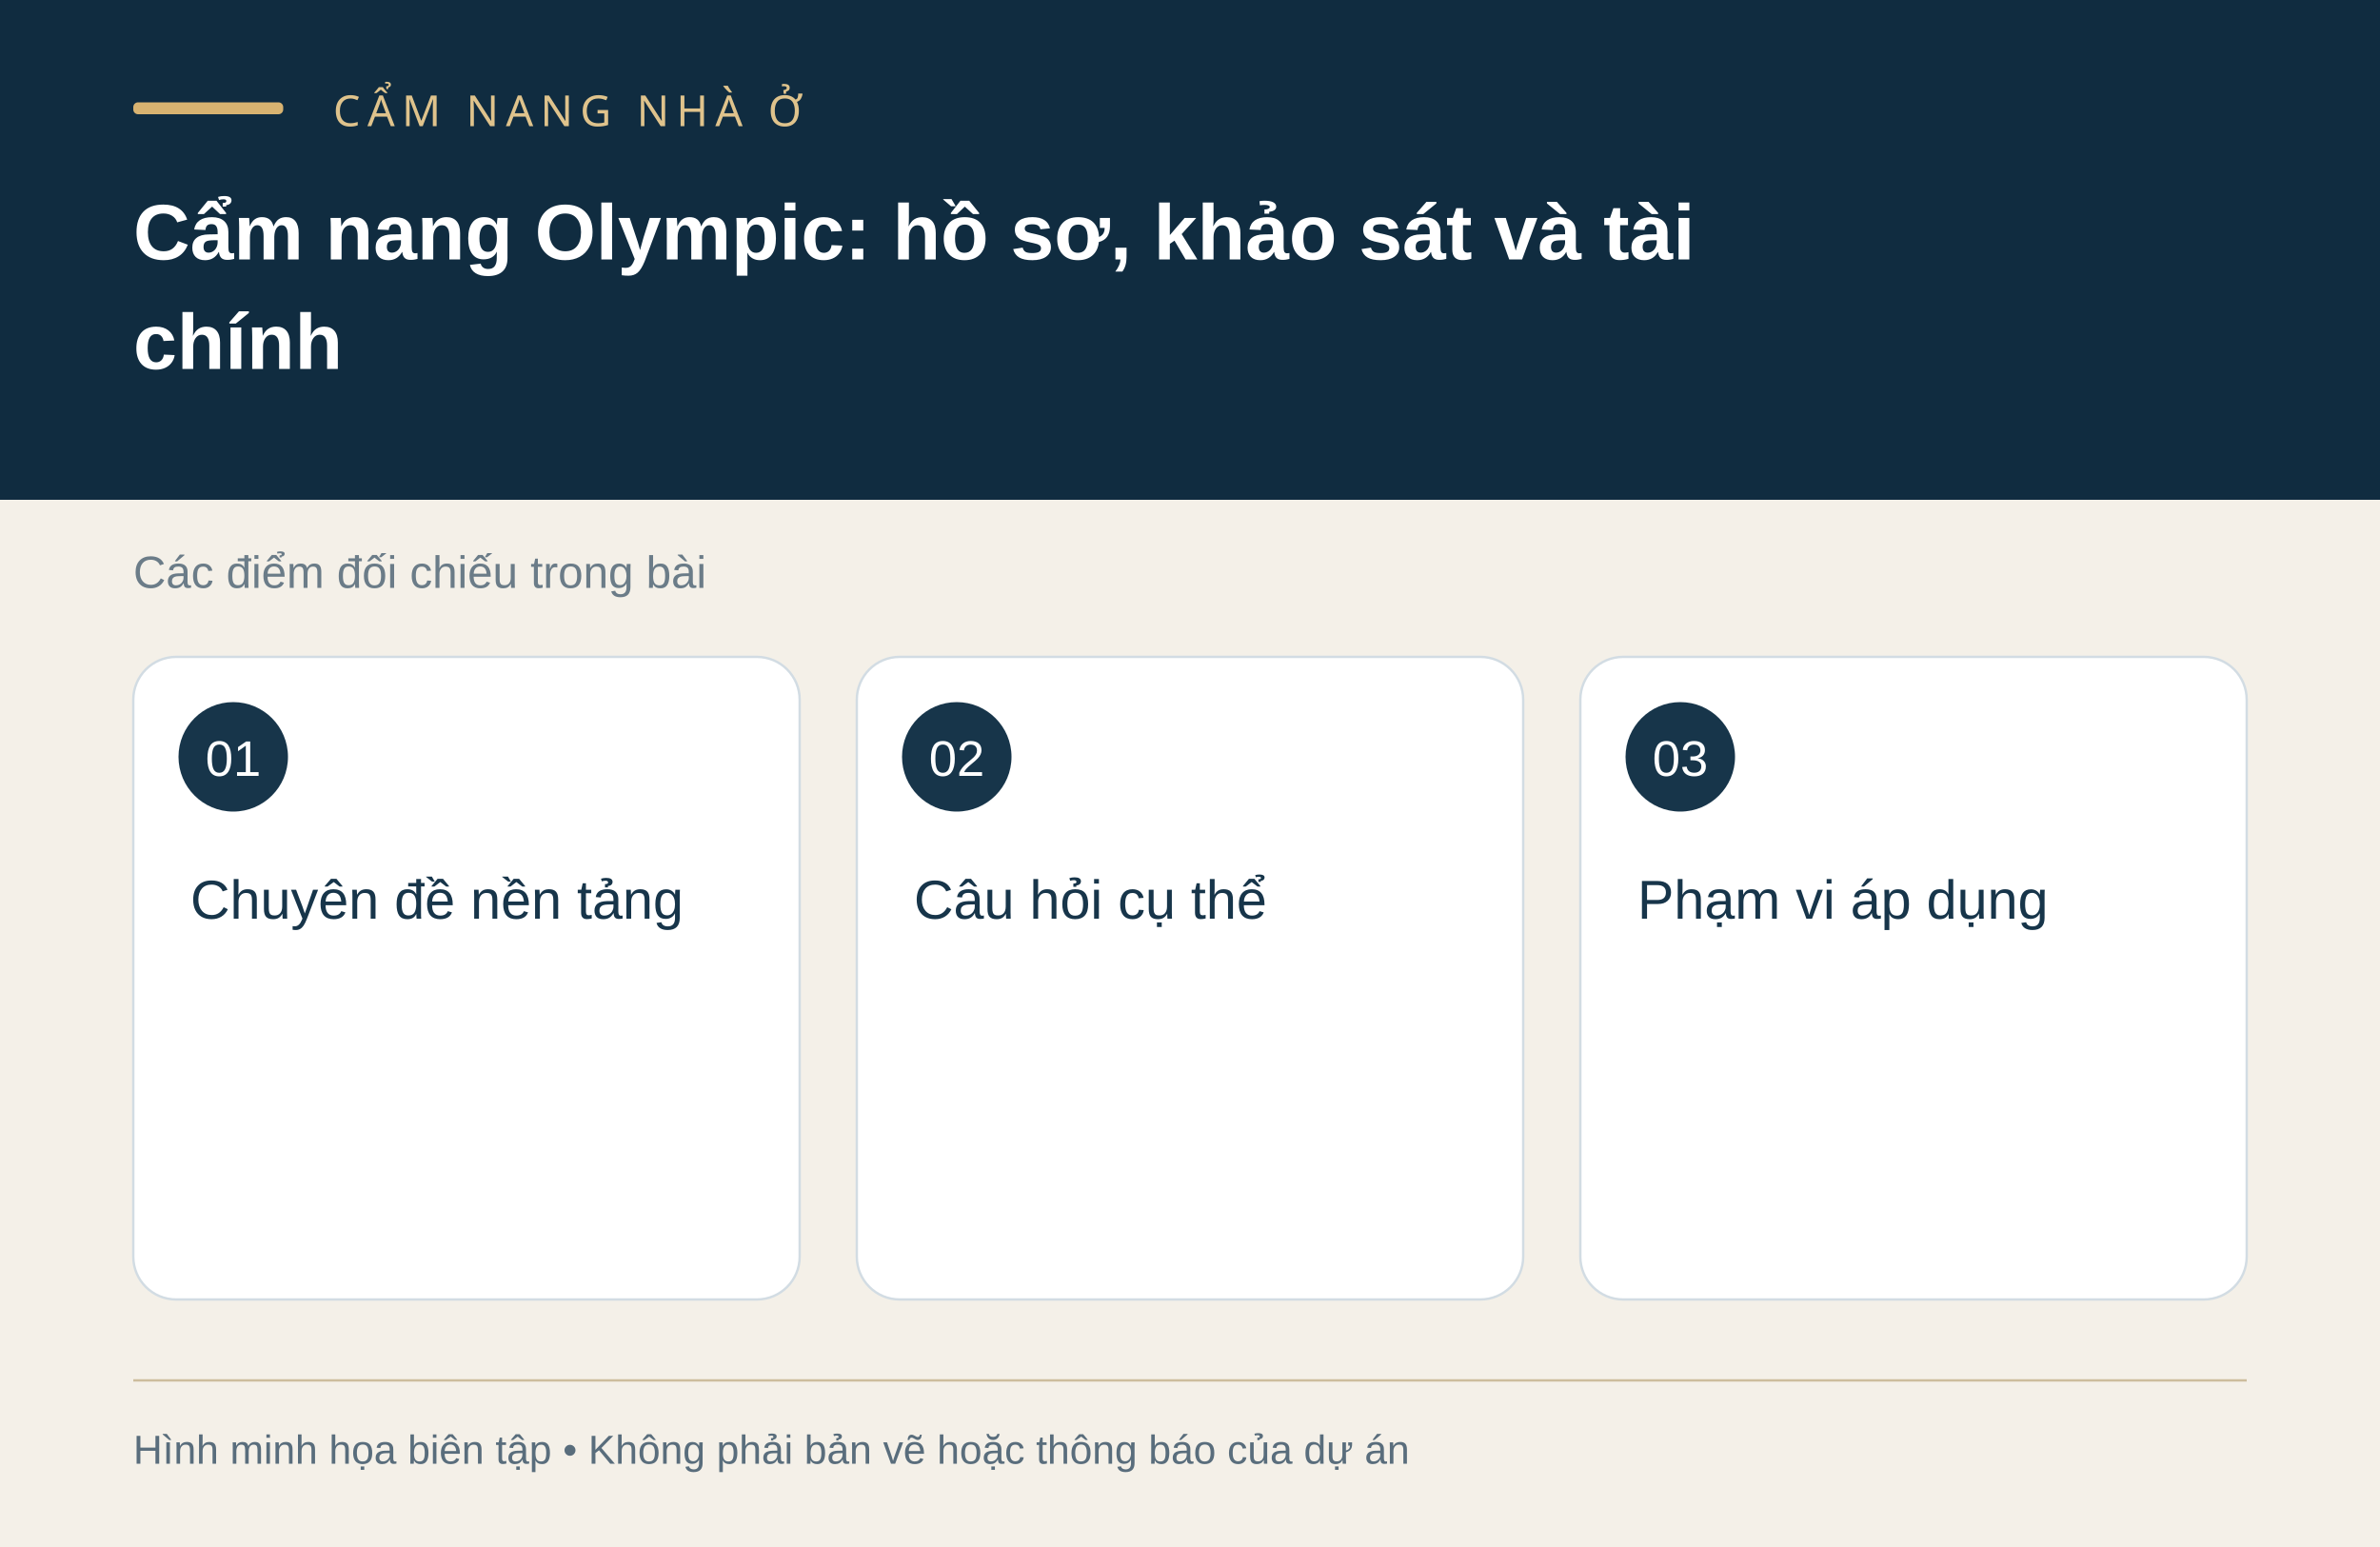
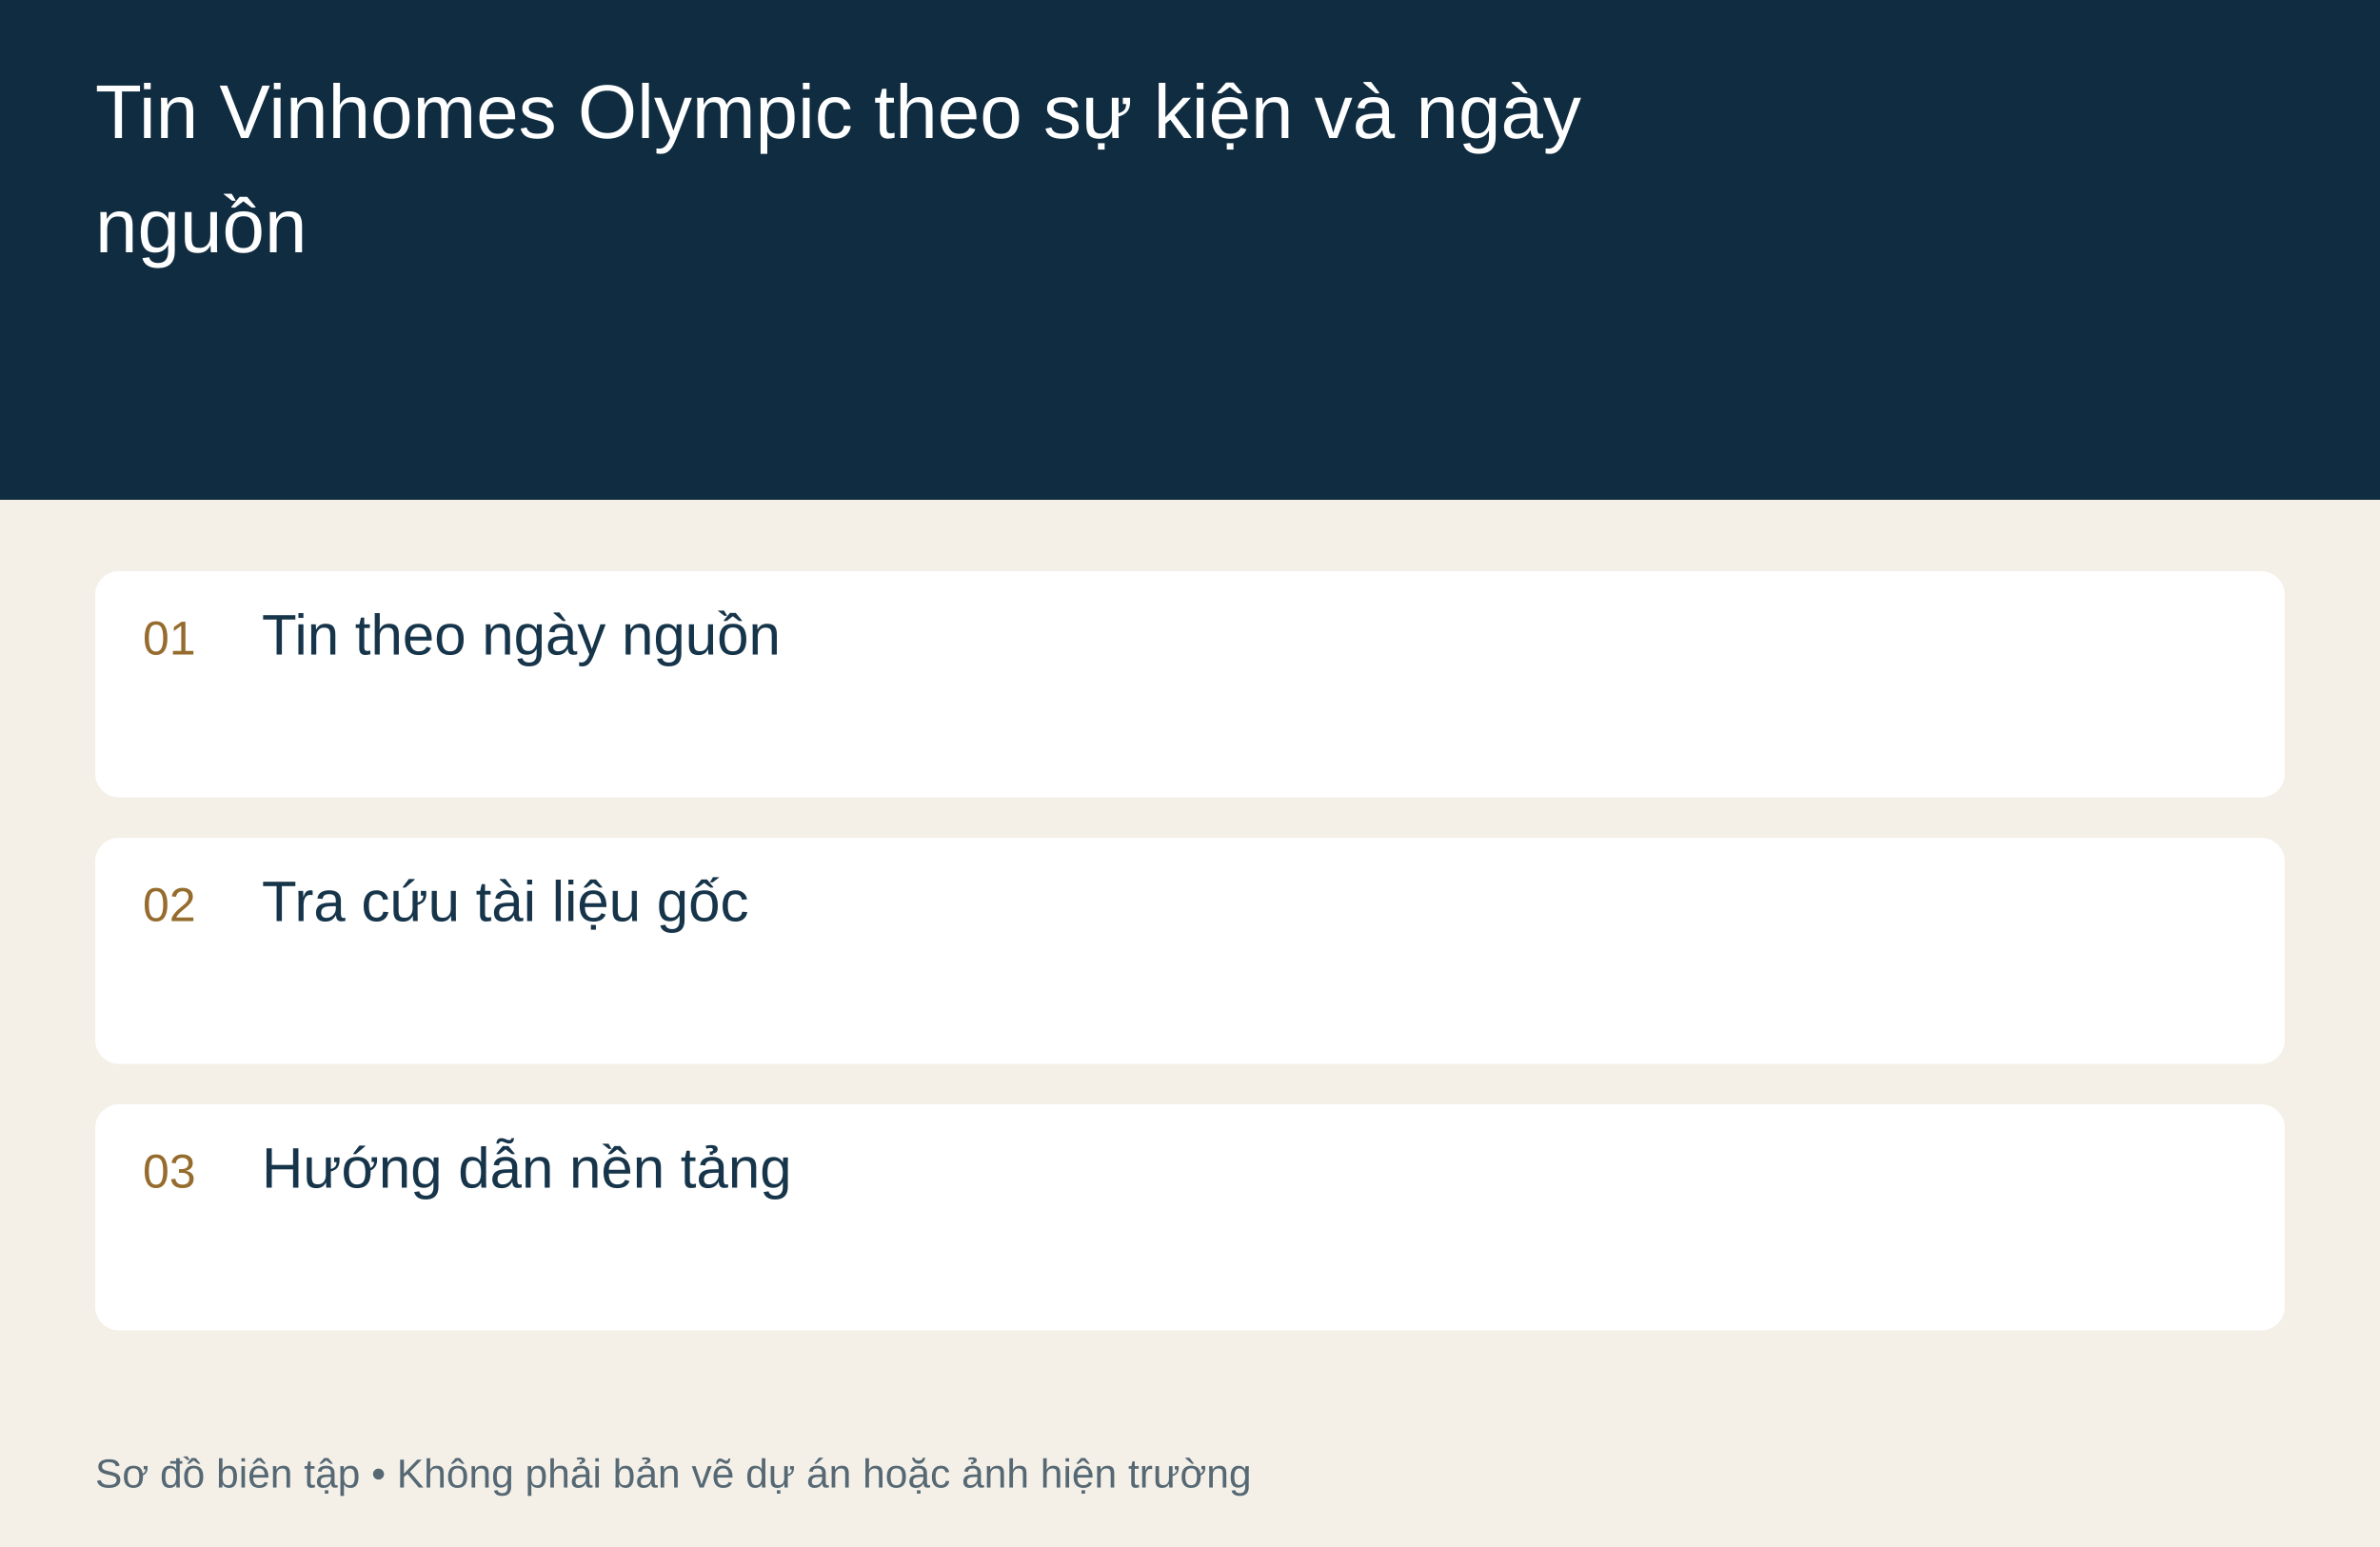
- <svg xmlns="http://www.w3.org/2000/svg" viewBox="0 0 1000 650" role="img" aria-labelledby="title desc">
+ <svg xmlns="http://www.w3.org/2000/svg" width="1000" height="650" viewBox="0 0 1000 650" role="img">
  <rect width="1000" height="650" fill="#f4f0e8" />
-   <path d="M0 0H1000V210H0Z" fill="#102c40" />
-   <rect x="56" y="43" width="63" height="5" rx="2" fill="#d8b371" />
-   <text x="140" y="53" font-family="sans-serif" font-size="18" letter-spacing="3" fill="#dfc38c">CẨM NANG NHÀ Ở</text>
-   <g font-family="Arial, sans-serif">
-     <text x="56" y="109" fill="#fff" font-size="33" font-weight="600">Cẩm nang Olympic: hồ sơ, khảo sát và tài</text>
-     <text x="56" y="155" fill="#fff" font-size="33" font-weight="600">chính</text>
-     <text x="56" y="247" fill="#6b7c88" font-size="19">Các điểm đối chiếu trong bài</text>
-     <rect x="56" y="276" width="280" height="270" rx="18" fill="#fff" stroke="#d2dce3" />
-     <circle cx="98" cy="318" r="23" fill="#17354a" />
-     <text x="98" y="326" text-anchor="middle" fill="#fff" font-size="21">01</text>
-     <text x="80" y="386" fill="#17354a" font-size="23">Chuyên đề nền tảng</text>
-     <rect x="360" y="276" width="280" height="270" rx="18" fill="#fff" stroke="#d2dce3" />
-     <circle cx="402" cy="318" r="23" fill="#17354a" />
-     <text x="402" y="326" text-anchor="middle" fill="#fff" font-size="21">02</text>
-     <text x="384" y="386" fill="#17354a" font-size="23">Câu hỏi cụ thể</text>
-     <rect x="664" y="276" width="280" height="270" rx="18" fill="#fff" stroke="#d2dce3" />
-     <circle cx="706" cy="318" r="23" fill="#17354a" />
-     <text x="706" y="326" text-anchor="middle" fill="#fff" font-size="21">03</text>
-     <text x="688" y="386" fill="#17354a" font-size="23">Phạm vi áp dụng</text>
-     <path d="M56 580H944" stroke="#cdbd9d" />
-     <text x="56" y="615" fill="#596d7c" font-size="17">Hình minh họa biên tập • Không phải bản vẽ hoặc thông báo của dự án</text>
+   <rect width="1000" height="210" fill="#102c40" />
+   <g font-family="Arial,sans-serif">
+     <text x="40" y="58" fill="#fff" font-size="32">Tin Vinhomes Olympic theo sự kiện và ngày</text>
+     <text x="40" y="106" fill="#fff" font-size="32">nguồn</text>
+     <rect x="40" y="240" width="920" height="95" rx="10" fill="#fff" />
+     <text x="60" y="275" font-size="20" fill="#956c2e">01</text>
+     <text x="110" y="275" fill="#17354a" font-size="24">Tin theo ngày nguồn</text>
+     <rect x="40" y="352" width="920" height="95" rx="10" fill="#fff" />
+     <text x="60" y="387" font-size="20" fill="#956c2e">02</text>
+     <text x="110" y="387" fill="#17354a" font-size="24">Tra cứu tài liệu gốc</text>
+     <rect x="40" y="464" width="920" height="95" rx="10" fill="#fff" />
+     <text x="60" y="499" font-size="20" fill="#956c2e">03</text>
+     <text x="110" y="499" fill="#17354a" font-size="24">Hướng dẫn nền tảng</text>
+     <text x="40" y="625" fill="#556873" font-size="17">Sơ đồ biên tập • Không phải bản vẽ dự án hoặc ảnh hiện trường</text>
  </g>
</svg>
